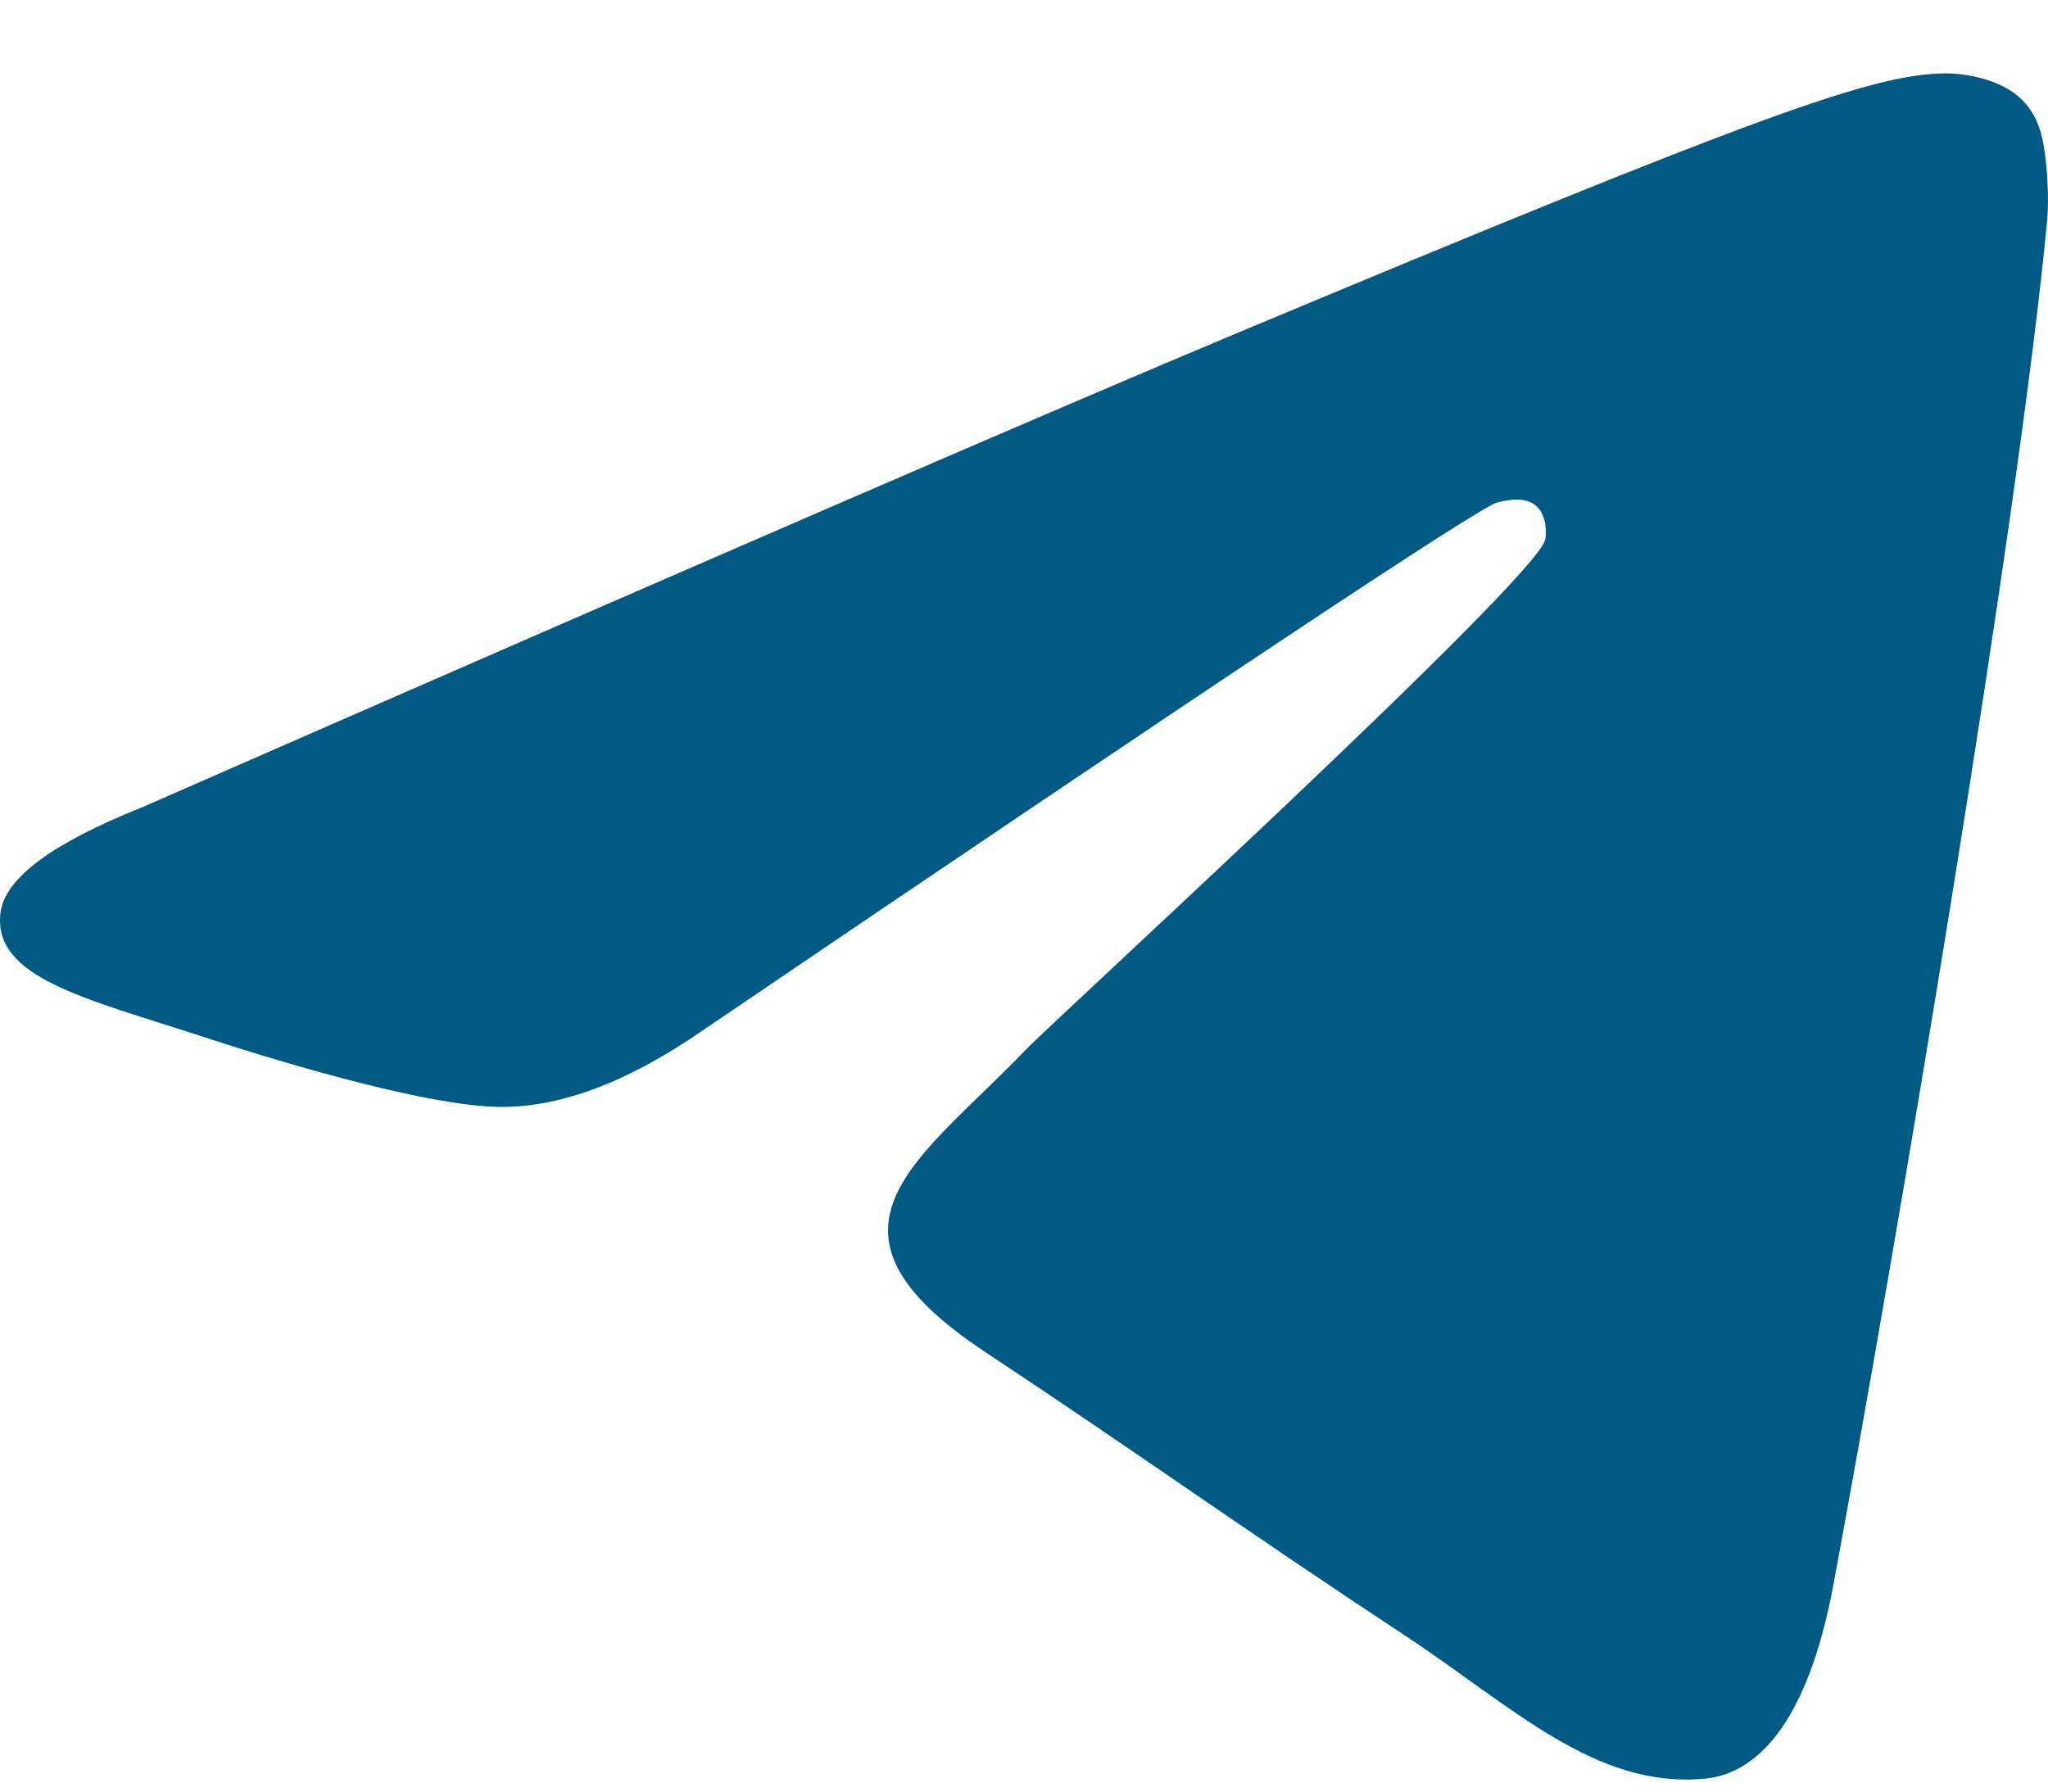
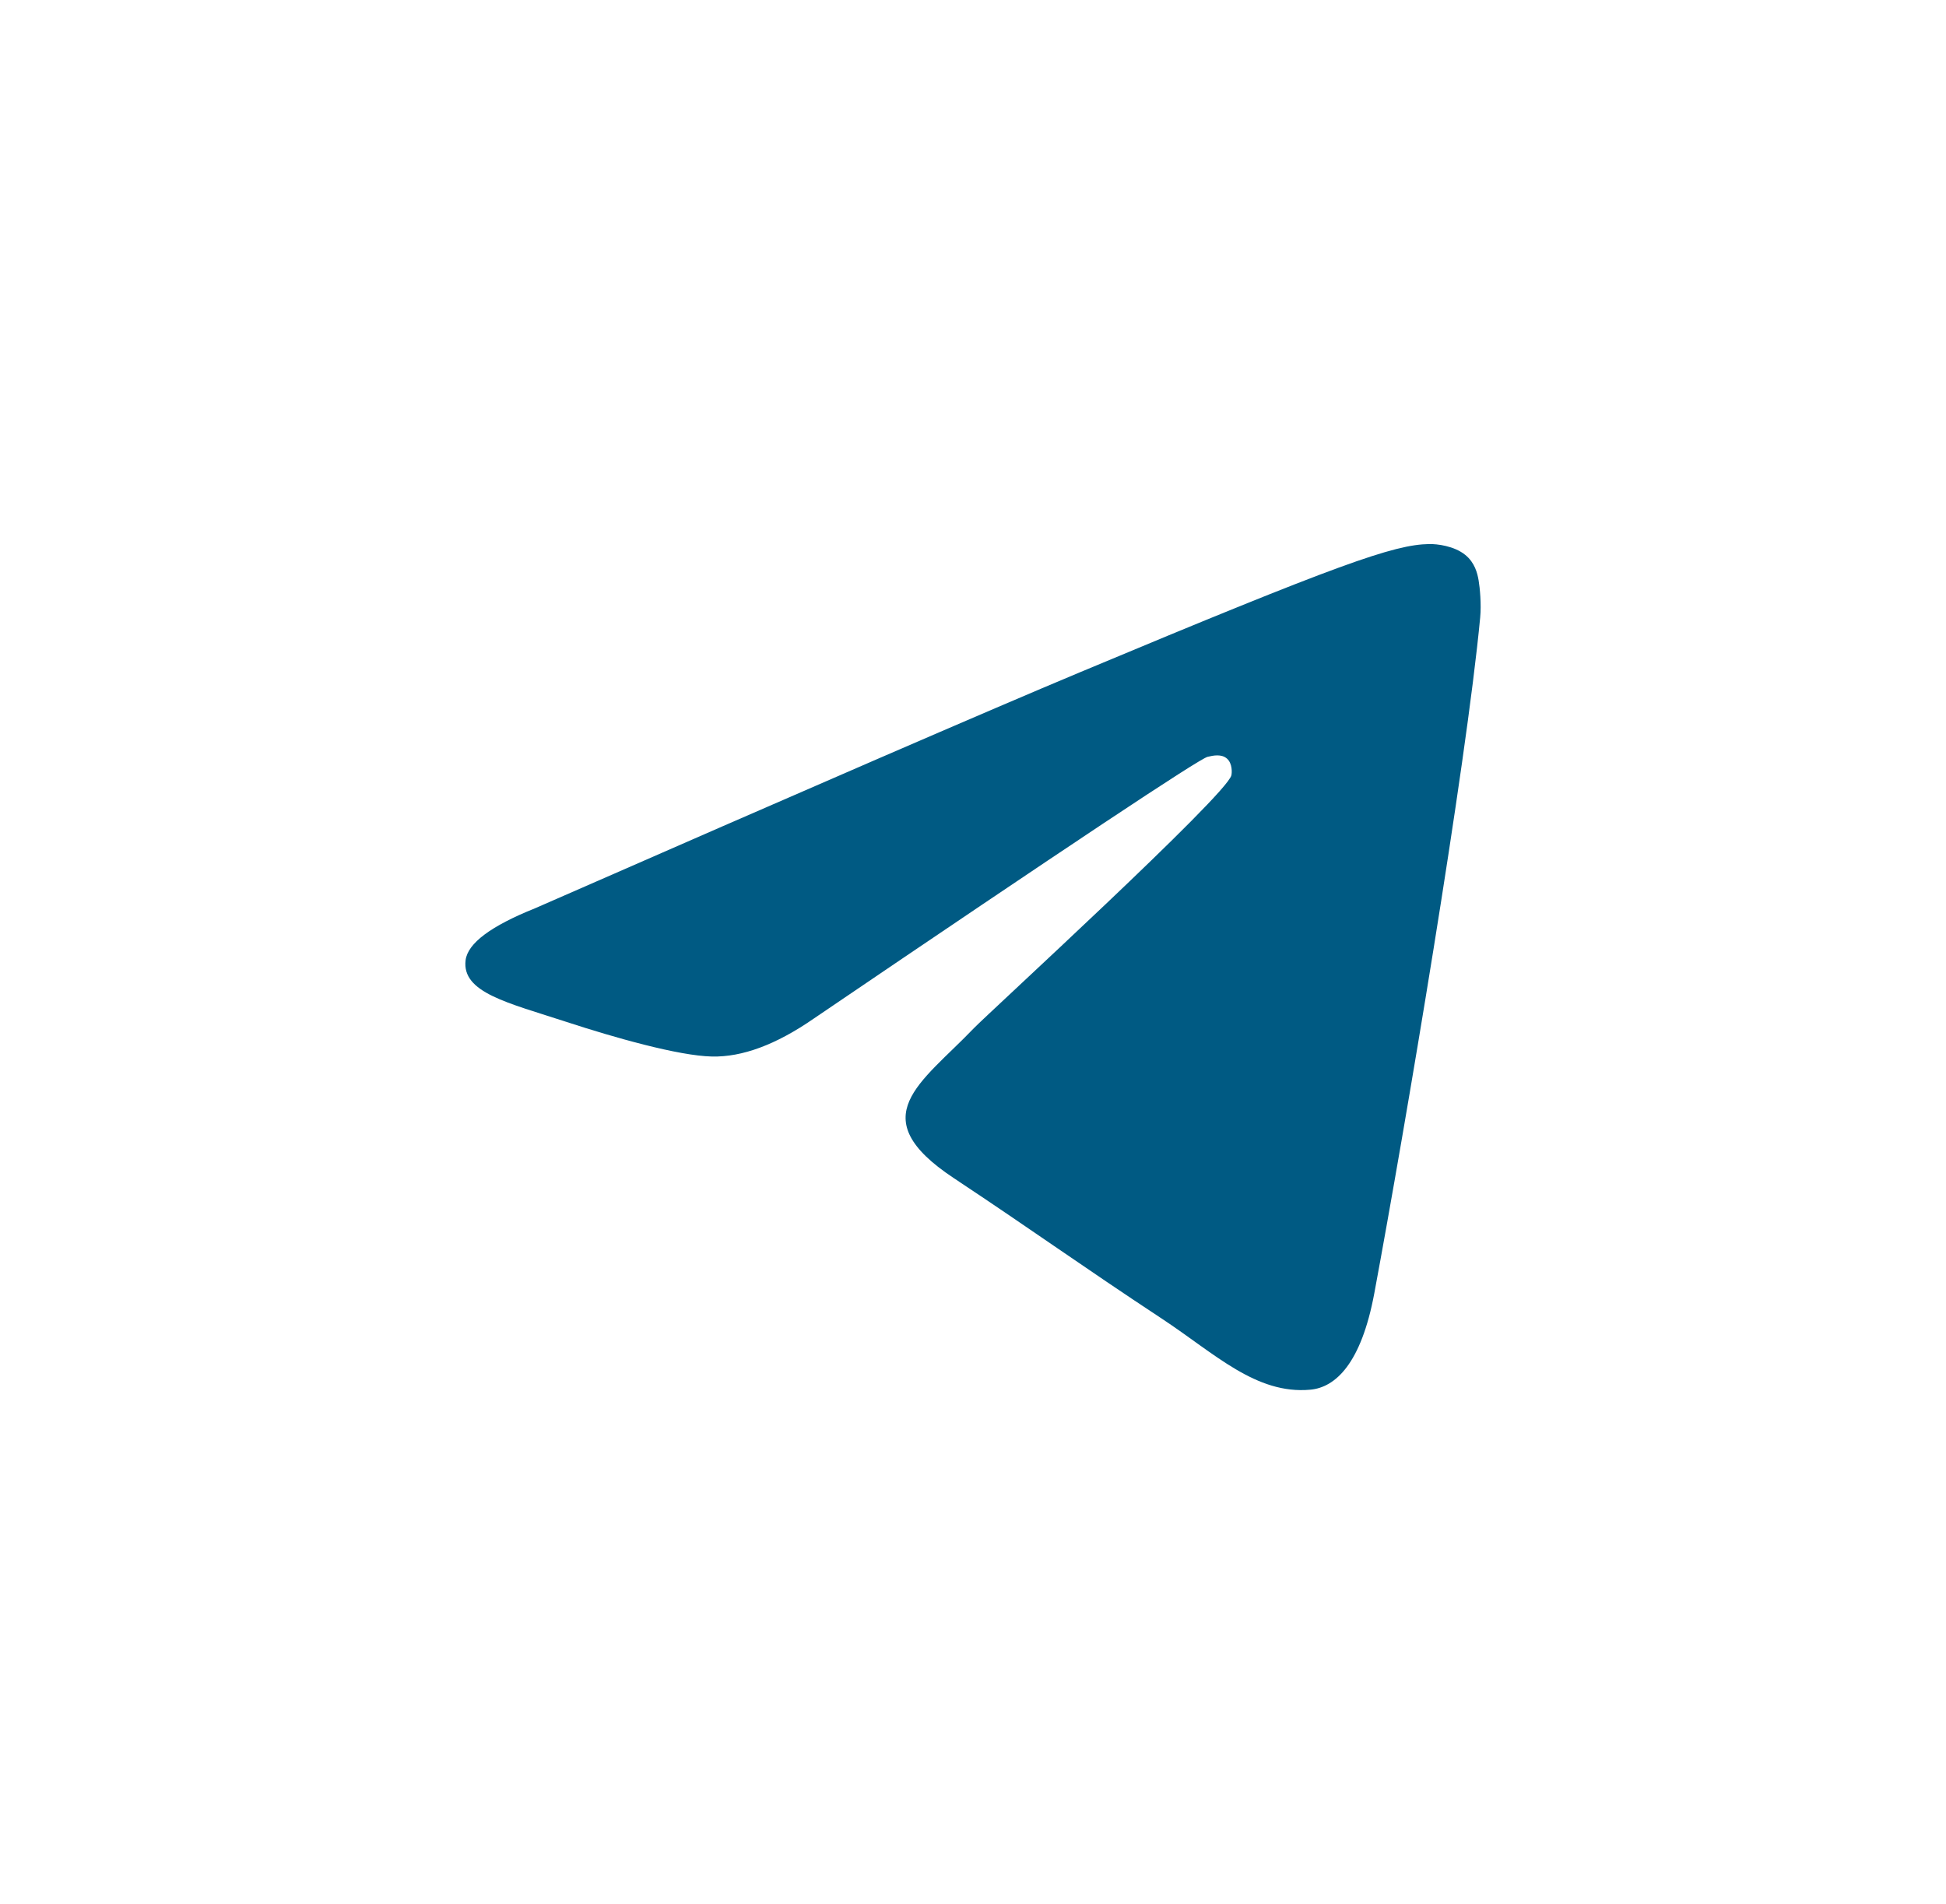
- <svg xmlns="http://www.w3.org/2000/svg" width="24" height="21" viewBox="0 0 24 21" fill="none">
-   <path d="M1.65 9.469C8.092 6.647 12.388 4.786 14.538 3.887C20.675 1.32 21.95 0.874 22.782 0.86C22.964 0.856 23.373 0.902 23.638 1.118C23.861 1.3 23.923 1.547 23.952 1.72C23.982 1.893 24.018 2.287 23.989 2.595C23.657 6.108 22.218 14.636 21.486 18.571C21.176 20.236 20.566 20.795 19.975 20.849C18.692 20.968 17.717 19.997 16.474 19.177C14.529 17.895 13.431 17.097 11.543 15.846C9.361 14.4 10.775 13.606 12.018 12.307C12.344 11.967 17.998 6.795 18.108 6.326C18.122 6.267 18.134 6.049 18.005 5.933C17.876 5.818 17.685 5.857 17.547 5.889C17.352 5.933 14.245 7.998 8.226 12.084C7.344 12.693 6.545 12.99 5.829 12.974C5.04 12.957 3.522 12.526 2.394 12.157C1.01 11.704 -0.09 11.465 0.006 10.697C0.056 10.297 0.604 9.888 1.65 9.469Z" fill="#005A83" />
+ <svg xmlns="http://www.w3.org/2000/svg" width="46" height="45" viewBox="0 0 46 45" fill="none">
+   <path d="M12.65 21.469C19.092 18.647 23.388 16.786 25.538 15.887C31.675 13.32 32.95 12.874 33.782 12.86C33.964 12.856 34.373 12.902 34.638 13.118C34.861 13.3 34.923 13.547 34.952 13.72C34.982 13.893 35.019 14.287 34.989 14.595C34.657 18.108 33.218 26.636 32.486 30.571C32.176 32.236 31.566 32.795 30.975 32.849C29.692 32.968 28.717 31.997 27.474 31.177C25.529 29.895 24.43 29.097 22.543 27.846C20.361 26.4 21.775 25.606 23.018 24.307C23.344 23.967 28.998 18.795 29.108 18.326C29.122 18.267 29.134 18.049 29.005 17.933C28.876 17.818 28.685 17.857 28.547 17.889C28.352 17.933 25.245 19.998 19.226 24.084C18.344 24.693 17.545 24.99 16.829 24.974C16.04 24.957 14.522 24.526 13.394 24.157C12.01 23.704 10.91 23.465 11.006 22.697C11.056 22.297 11.604 21.888 12.65 21.469Z" fill="#005A83" />
</svg>
